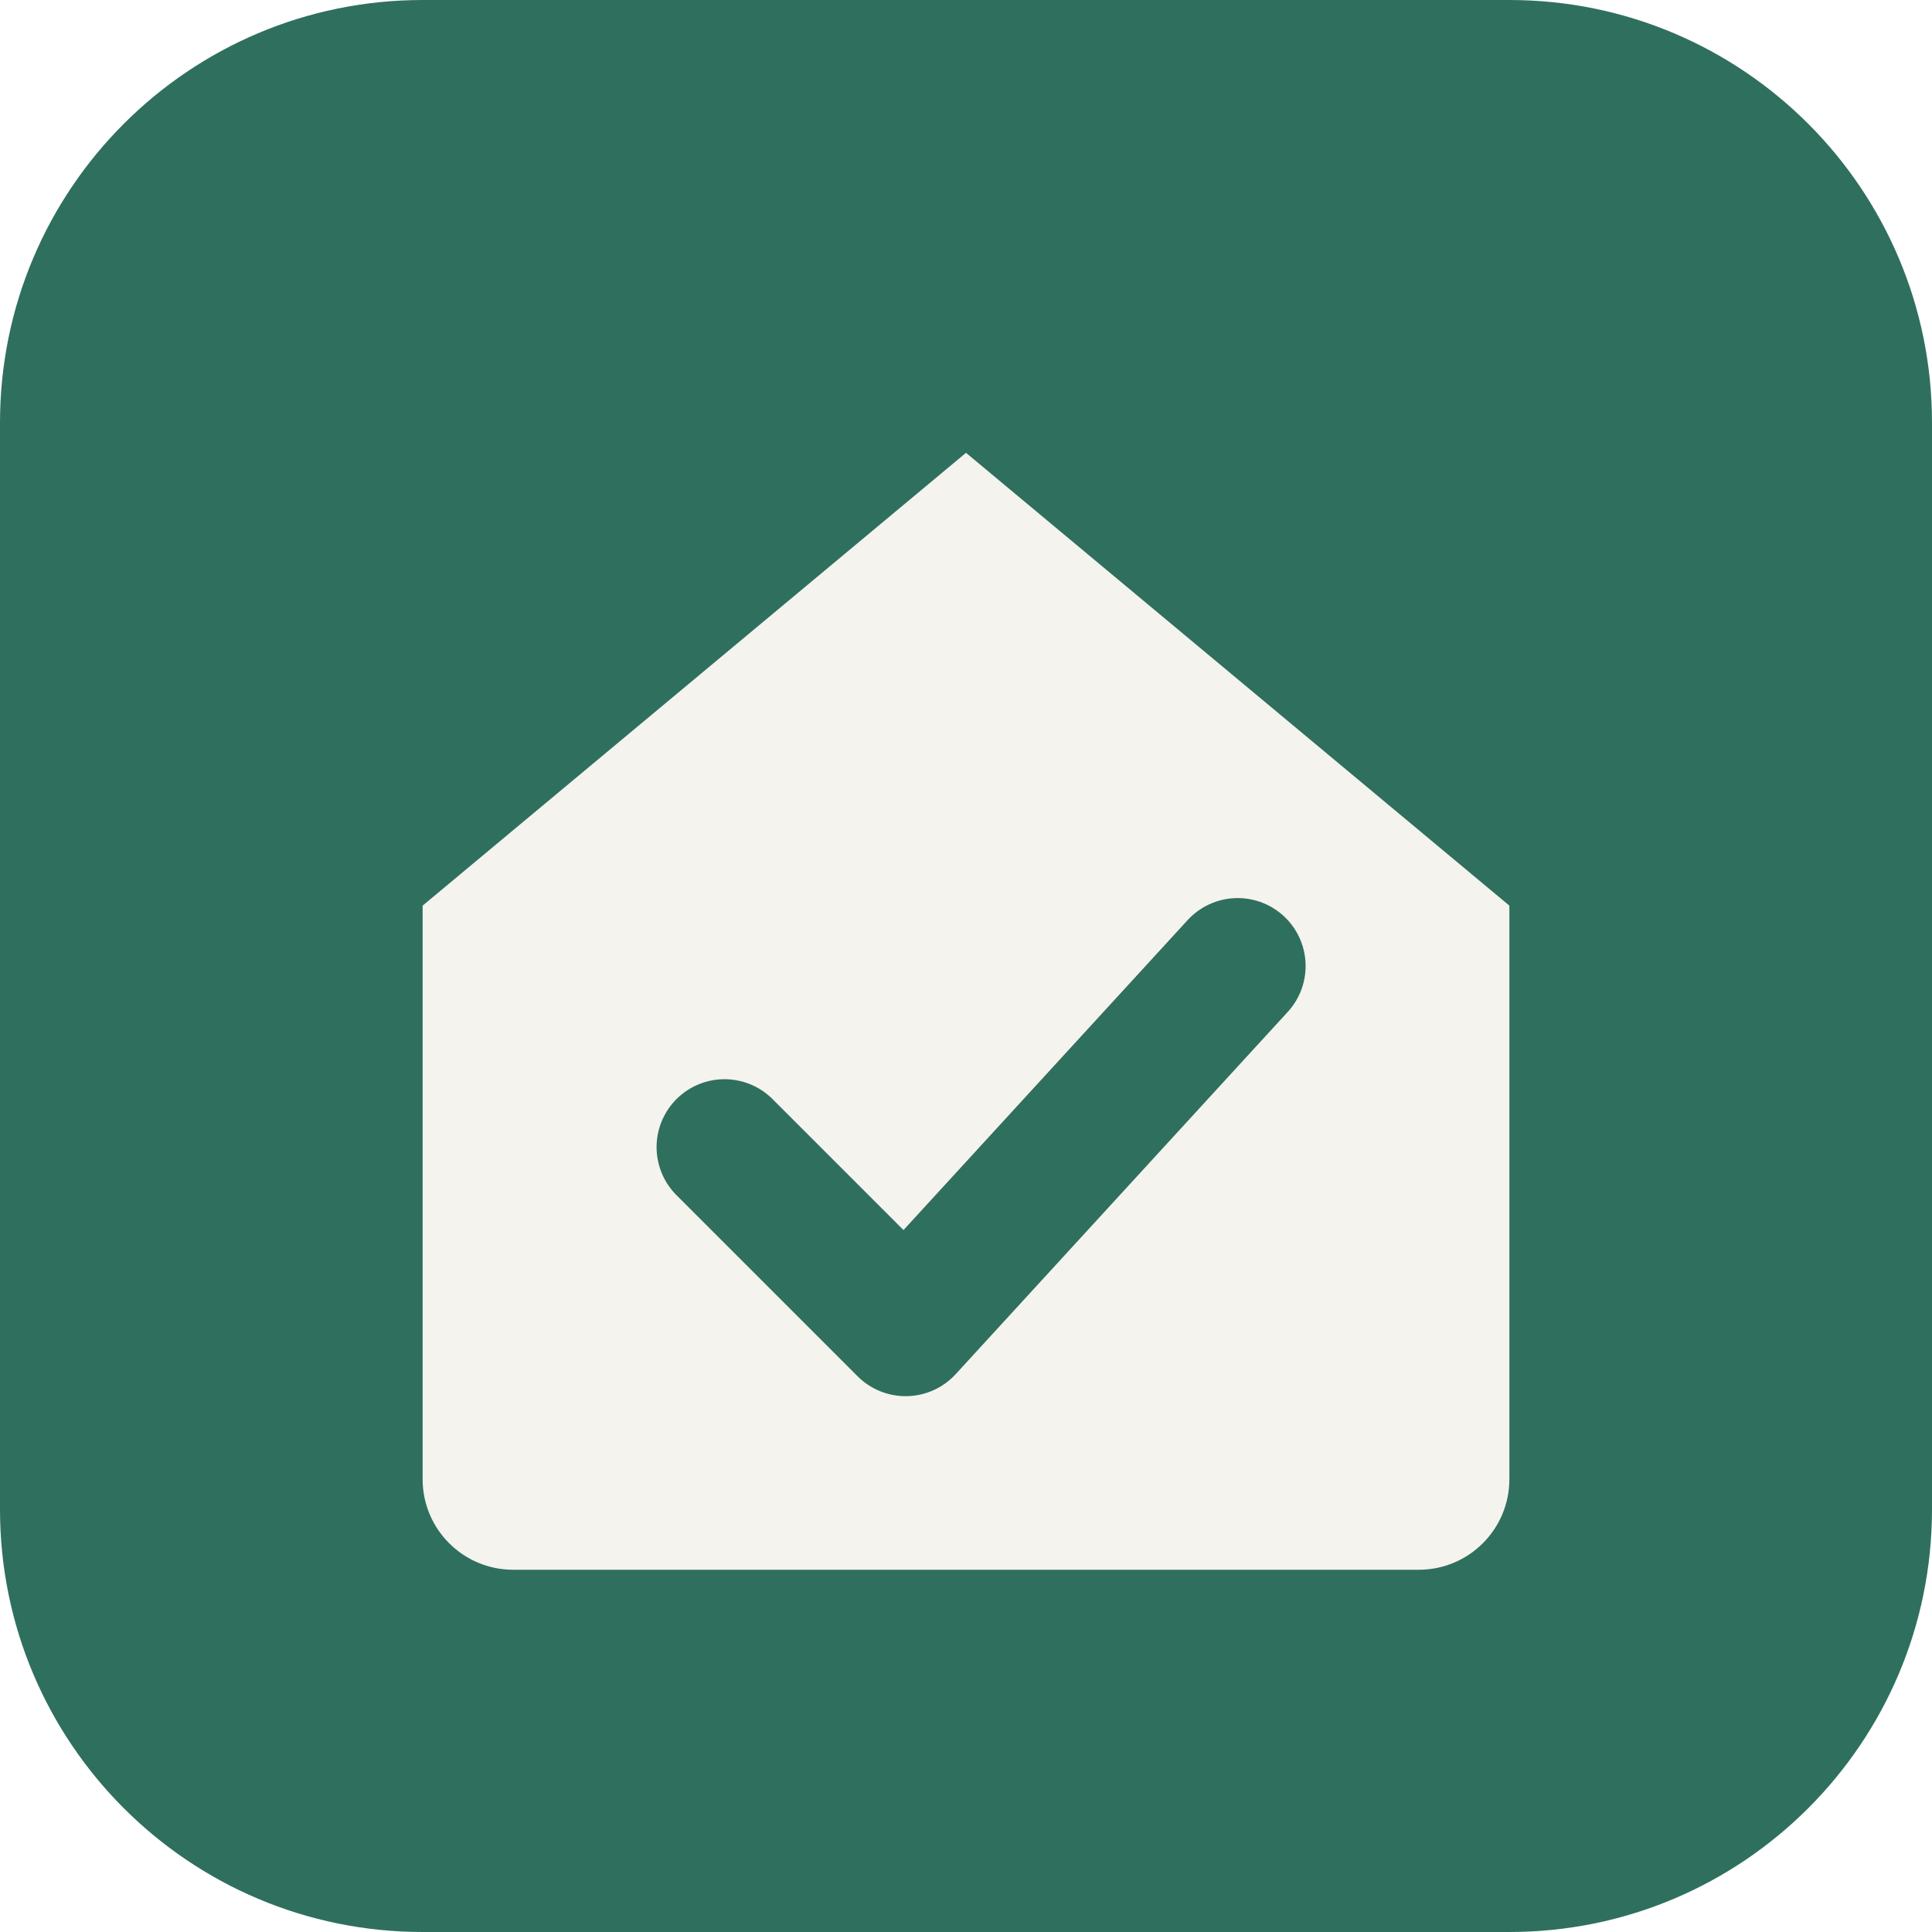
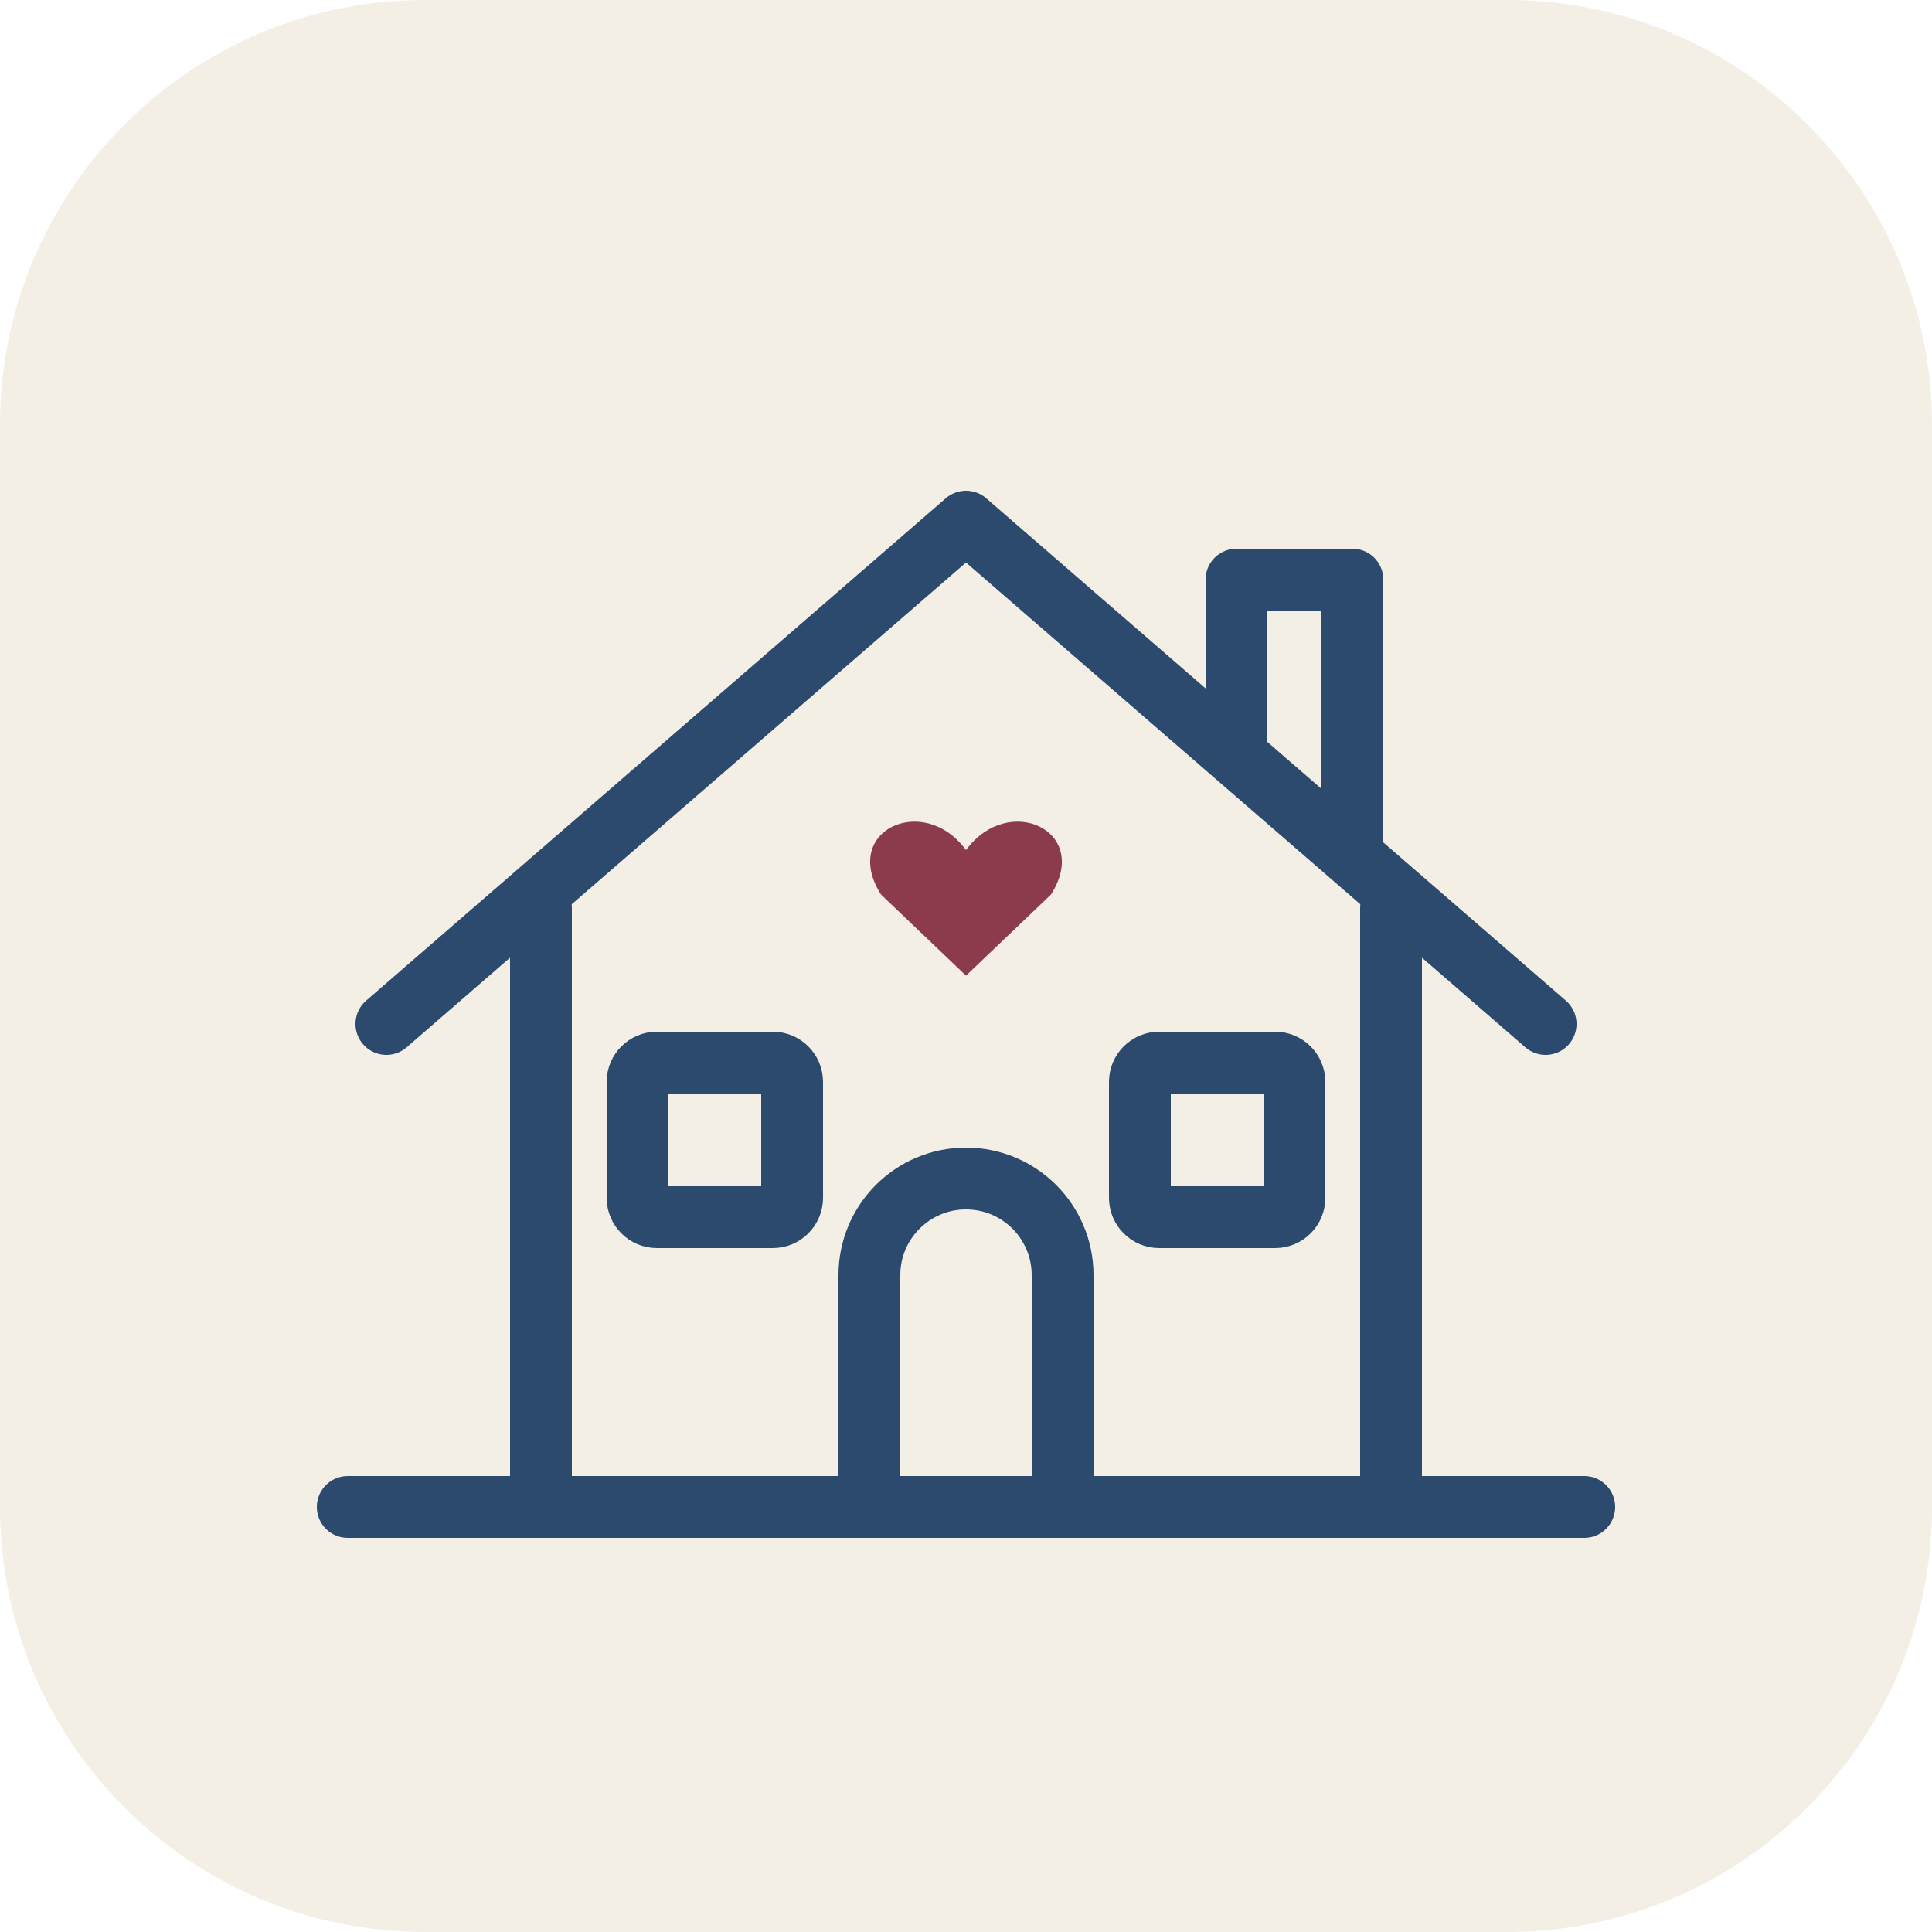
- <svg xmlns="http://www.w3.org/2000/svg" viewBox="0 0 64 64">
-   <rect width="64" height="64" rx="14" fill="#2f6f5e" />
-   <path d="M14 30 32 15l18 15v19a3 3 0 0 1-3 3H17a3 3 0 0 1-3-3z" fill="#f5f3ee" />
-   <path d="m24 38 6 6 11-12" fill="none" stroke="#2f6f5e" stroke-width="4.5" stroke-linecap="round" stroke-linejoin="round" />
+ <svg xmlns="http://www.w3.org/2000/svg" viewBox="0 0 100 100">
+   <rect width="100" height="100" rx="22" fill="#F4EFE4" />
+   <g fill="none" stroke="#2C4A6E" stroke-width="3.2" stroke-linecap="round" stroke-linejoin="round">
+     <path d="M20 53 L50 27 L80 53" />
+     <path d="M64 39 V30 H70 V44" />
+     <path d="M28 47 V78 H72 V47" />
+     <path d="M45 78 V66 a5 5 0 0 1 10 0 V78" />
+     <rect x="33" y="55" width="8" height="8" rx="1" />
+     <rect x="59" y="55" width="8" height="8" rx="1" />
+     <path d="M18 78 H82" />
+   </g>
+   <path d="M50 44 c-2.2 -3 -6.5 -1 -4.4 2.3 L50 50.5 L54.4 46.3 c2.1 -3.3 -2.2 -5.3 -4.4 -2.3 z" fill="#8C3B4A" />
</svg>
